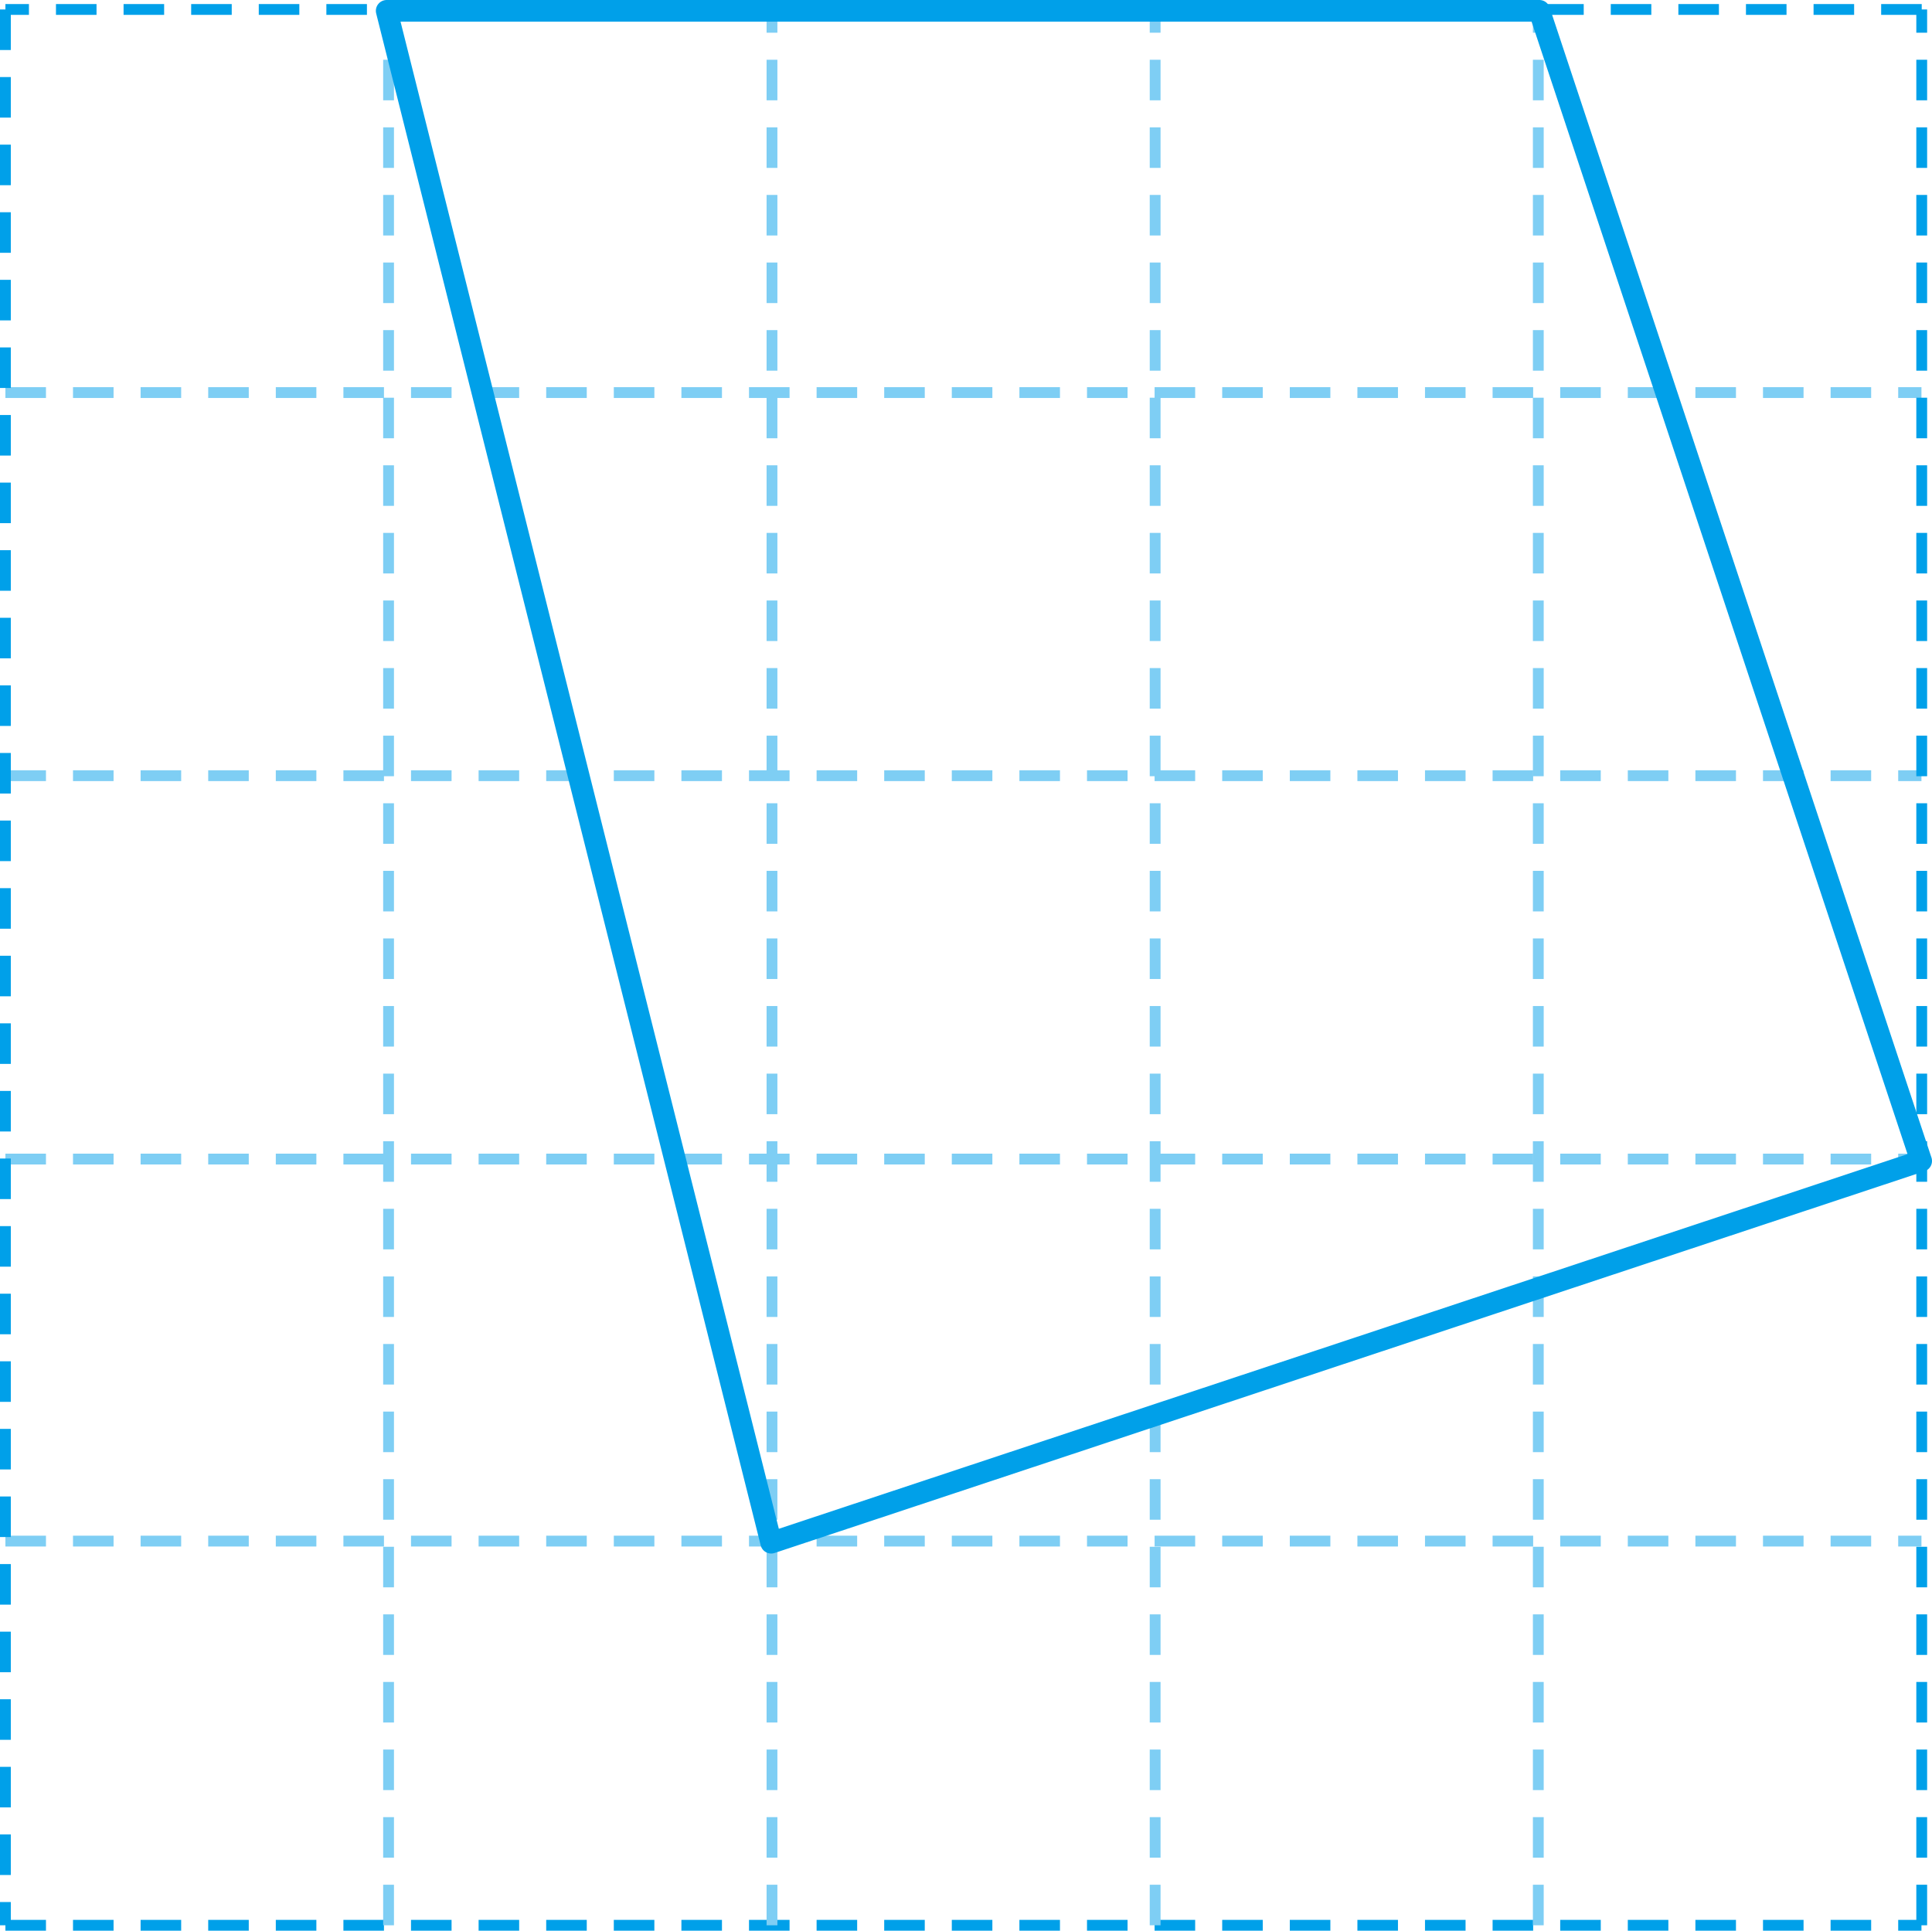
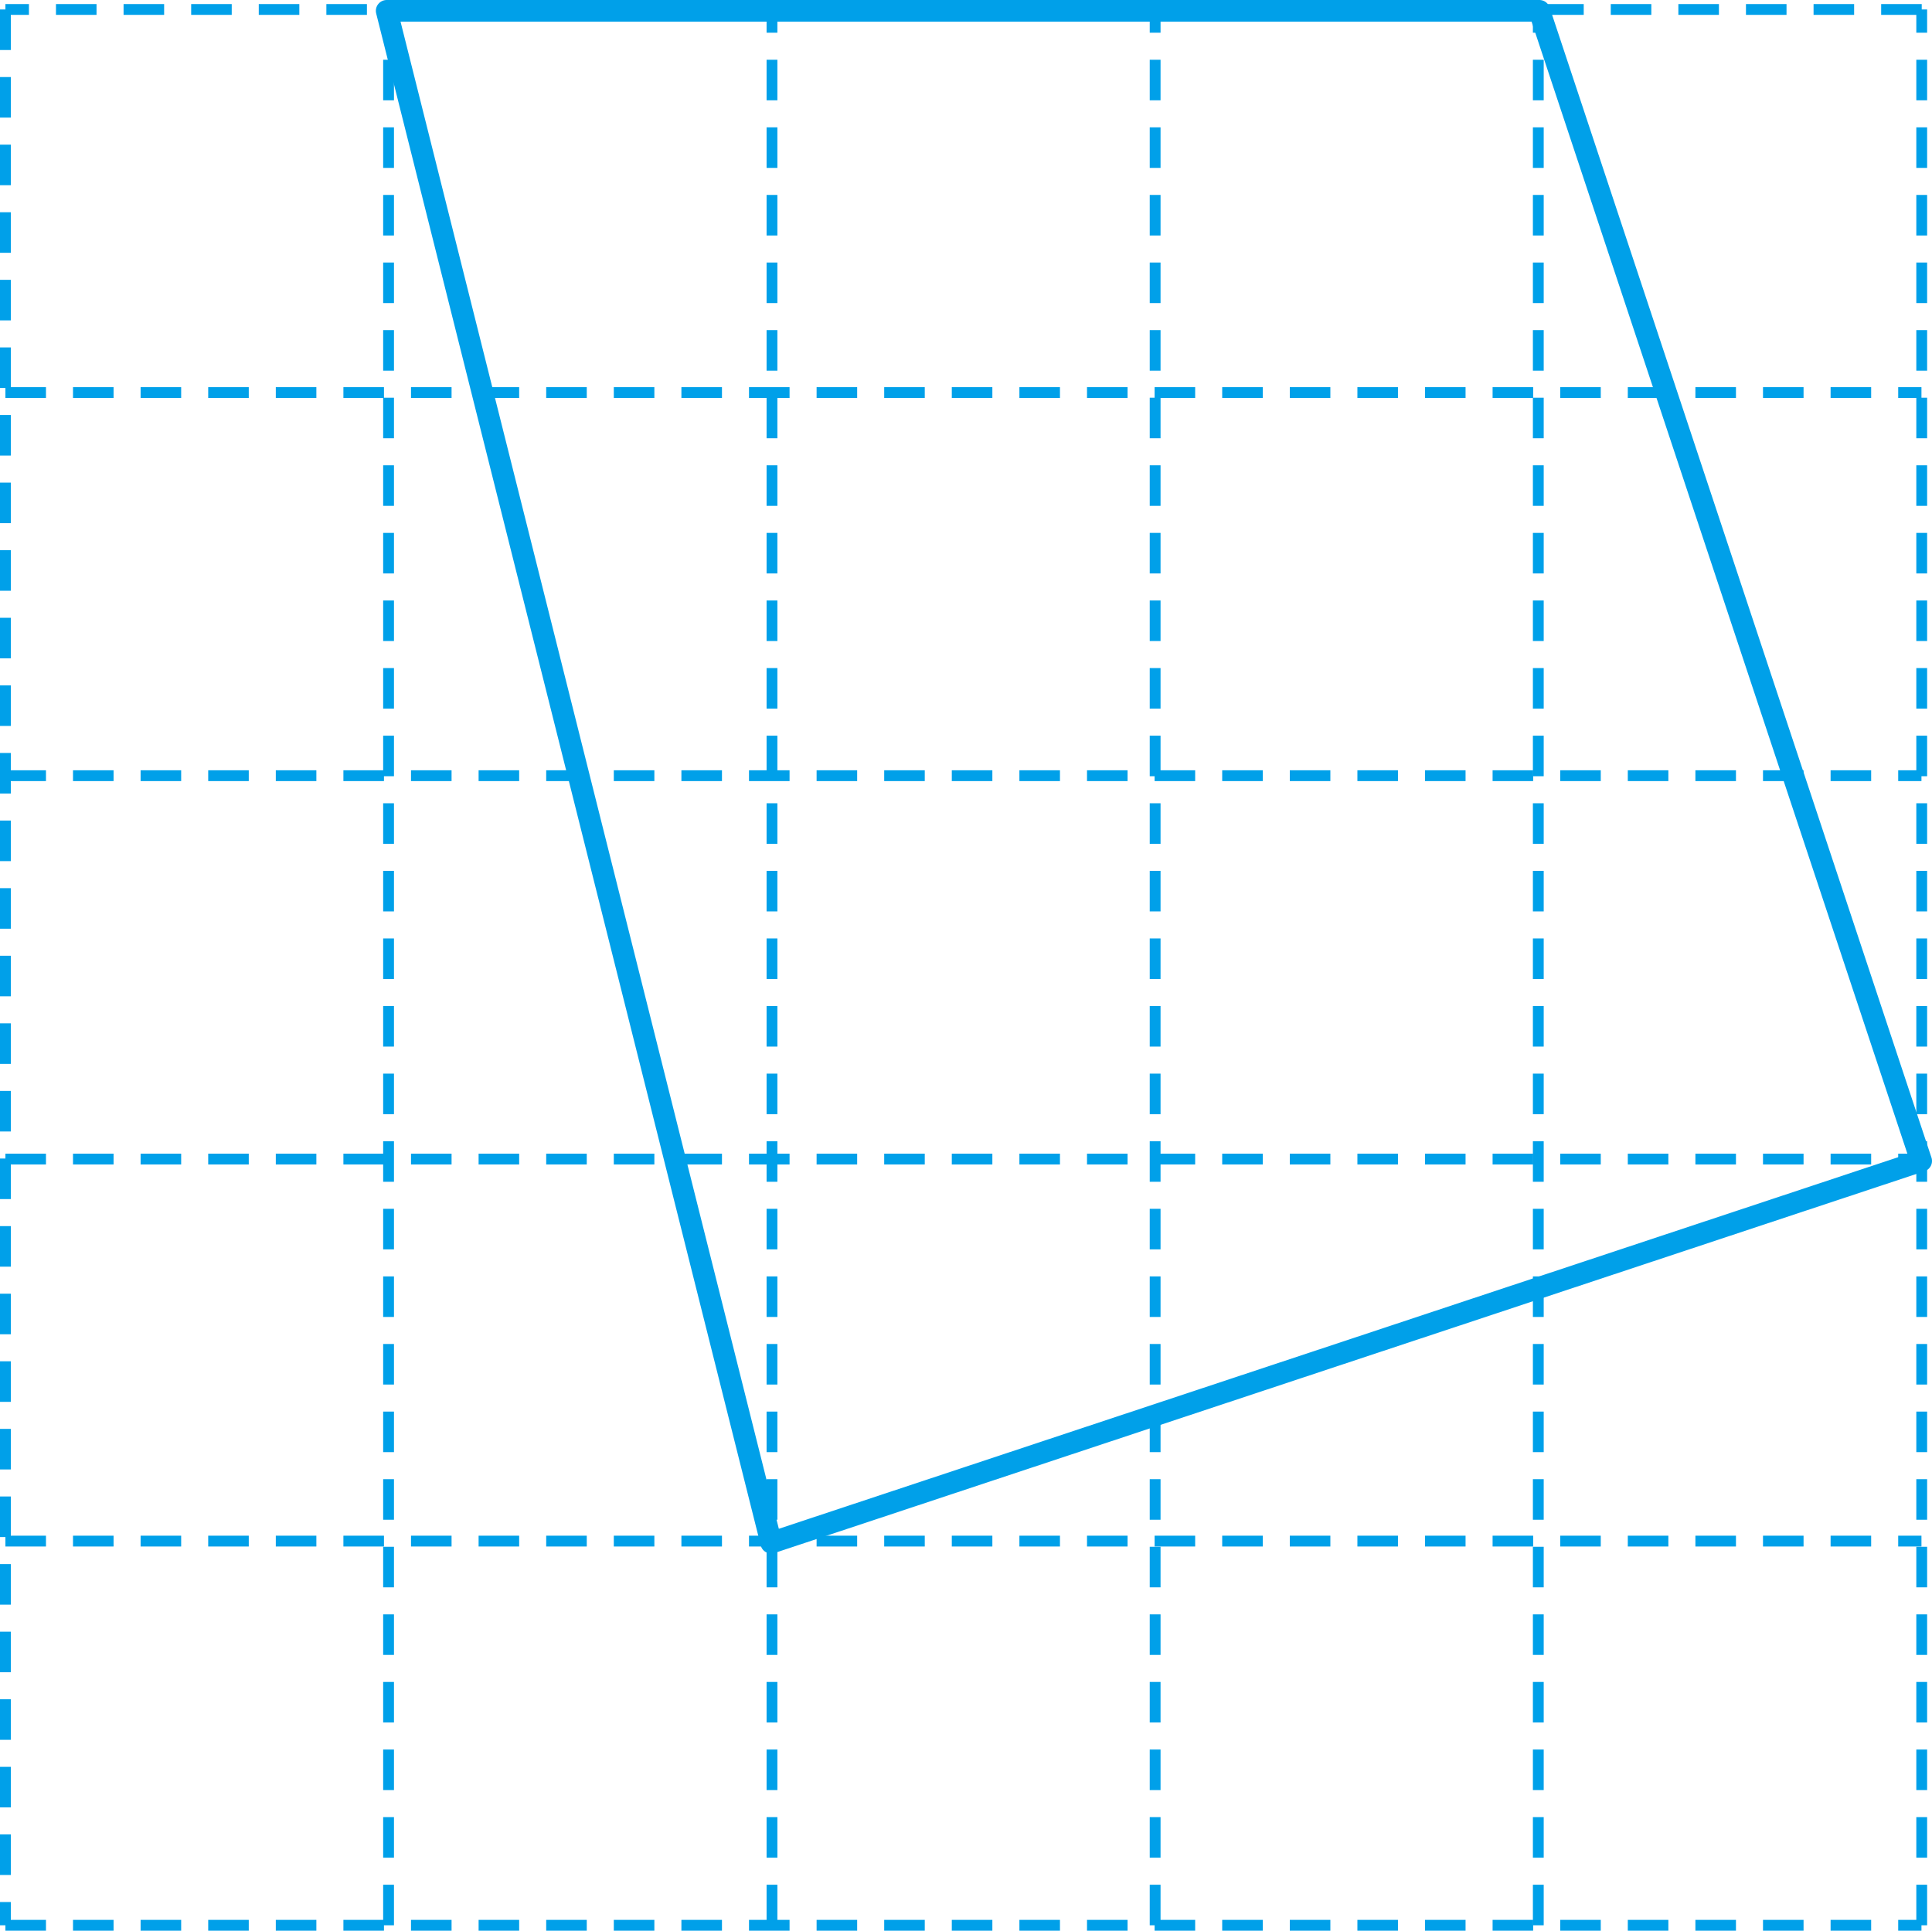
<svg xmlns="http://www.w3.org/2000/svg" viewBox="0 0 71.45 71.41">
  <defs>
-     <style>.cls-1,.cls-3,.cls-4,.cls-5{fill:none;}.cls-2{clip-path:url(#clip-path);}.cls-3,.cls-5{stroke:#00a0e9;}.cls-3,.cls-4{stroke-width:0.4px;stroke-dasharray:1.5 1;}.cls-4{stroke:#7ecef4;}.cls-5{stroke-linejoin:round;stroke-width:0.8px;}</style>
+     <style>.cls-1,.cls-3,.cls-4,.cls-5{fill:none;}.cls-2{clip-path:url(#clip-path);}.cls-3,.cls-5{stroke:#00a0e9;}.cls-3,.cls-4{stroke-width:0.4px;stroke-dasharray:1.5 1;}.cls-4{stroke:#00a0e9;}.cls-5{stroke-linejoin:round;stroke-width:0.8px;}</style>
    <clipPath id="clip-path">
      <rect class="cls-1" width="71.45" height="71.41" />
    </clipPath>
  </defs>
  <g id="레이어_2" data-name="레이어 2">
    <g id="레이어_1-2" data-name="레이어 1">
      <g class="cls-2">
        <line class="cls-3" x1="0.2" y1="71.21" x2="71.06" y2="71.21" />
        <path class="cls-4" d="M.2,14.52H71.06M.2,28.69H71.06M.2,42.87H71.06M.2,57H71.06" />
        <path class="cls-3" d="M71.07,71.21V.35m0,0H.2" />
        <path class="cls-4" d="M14.37,71.21V.35M28.55,71.21V.35M42.72,71.21V.35M56.89,71.21V.35" />
        <line class="cls-3" x1="0.2" y1="0.35" x2="0.2" y2="71.21" />
        <polygon class="cls-5" points="14.3 0.4 56.93 0.4 71.05 42.94 28.52 57.06 14.3 0.4" />
      </g>
    </g>
  </g>
</svg>
